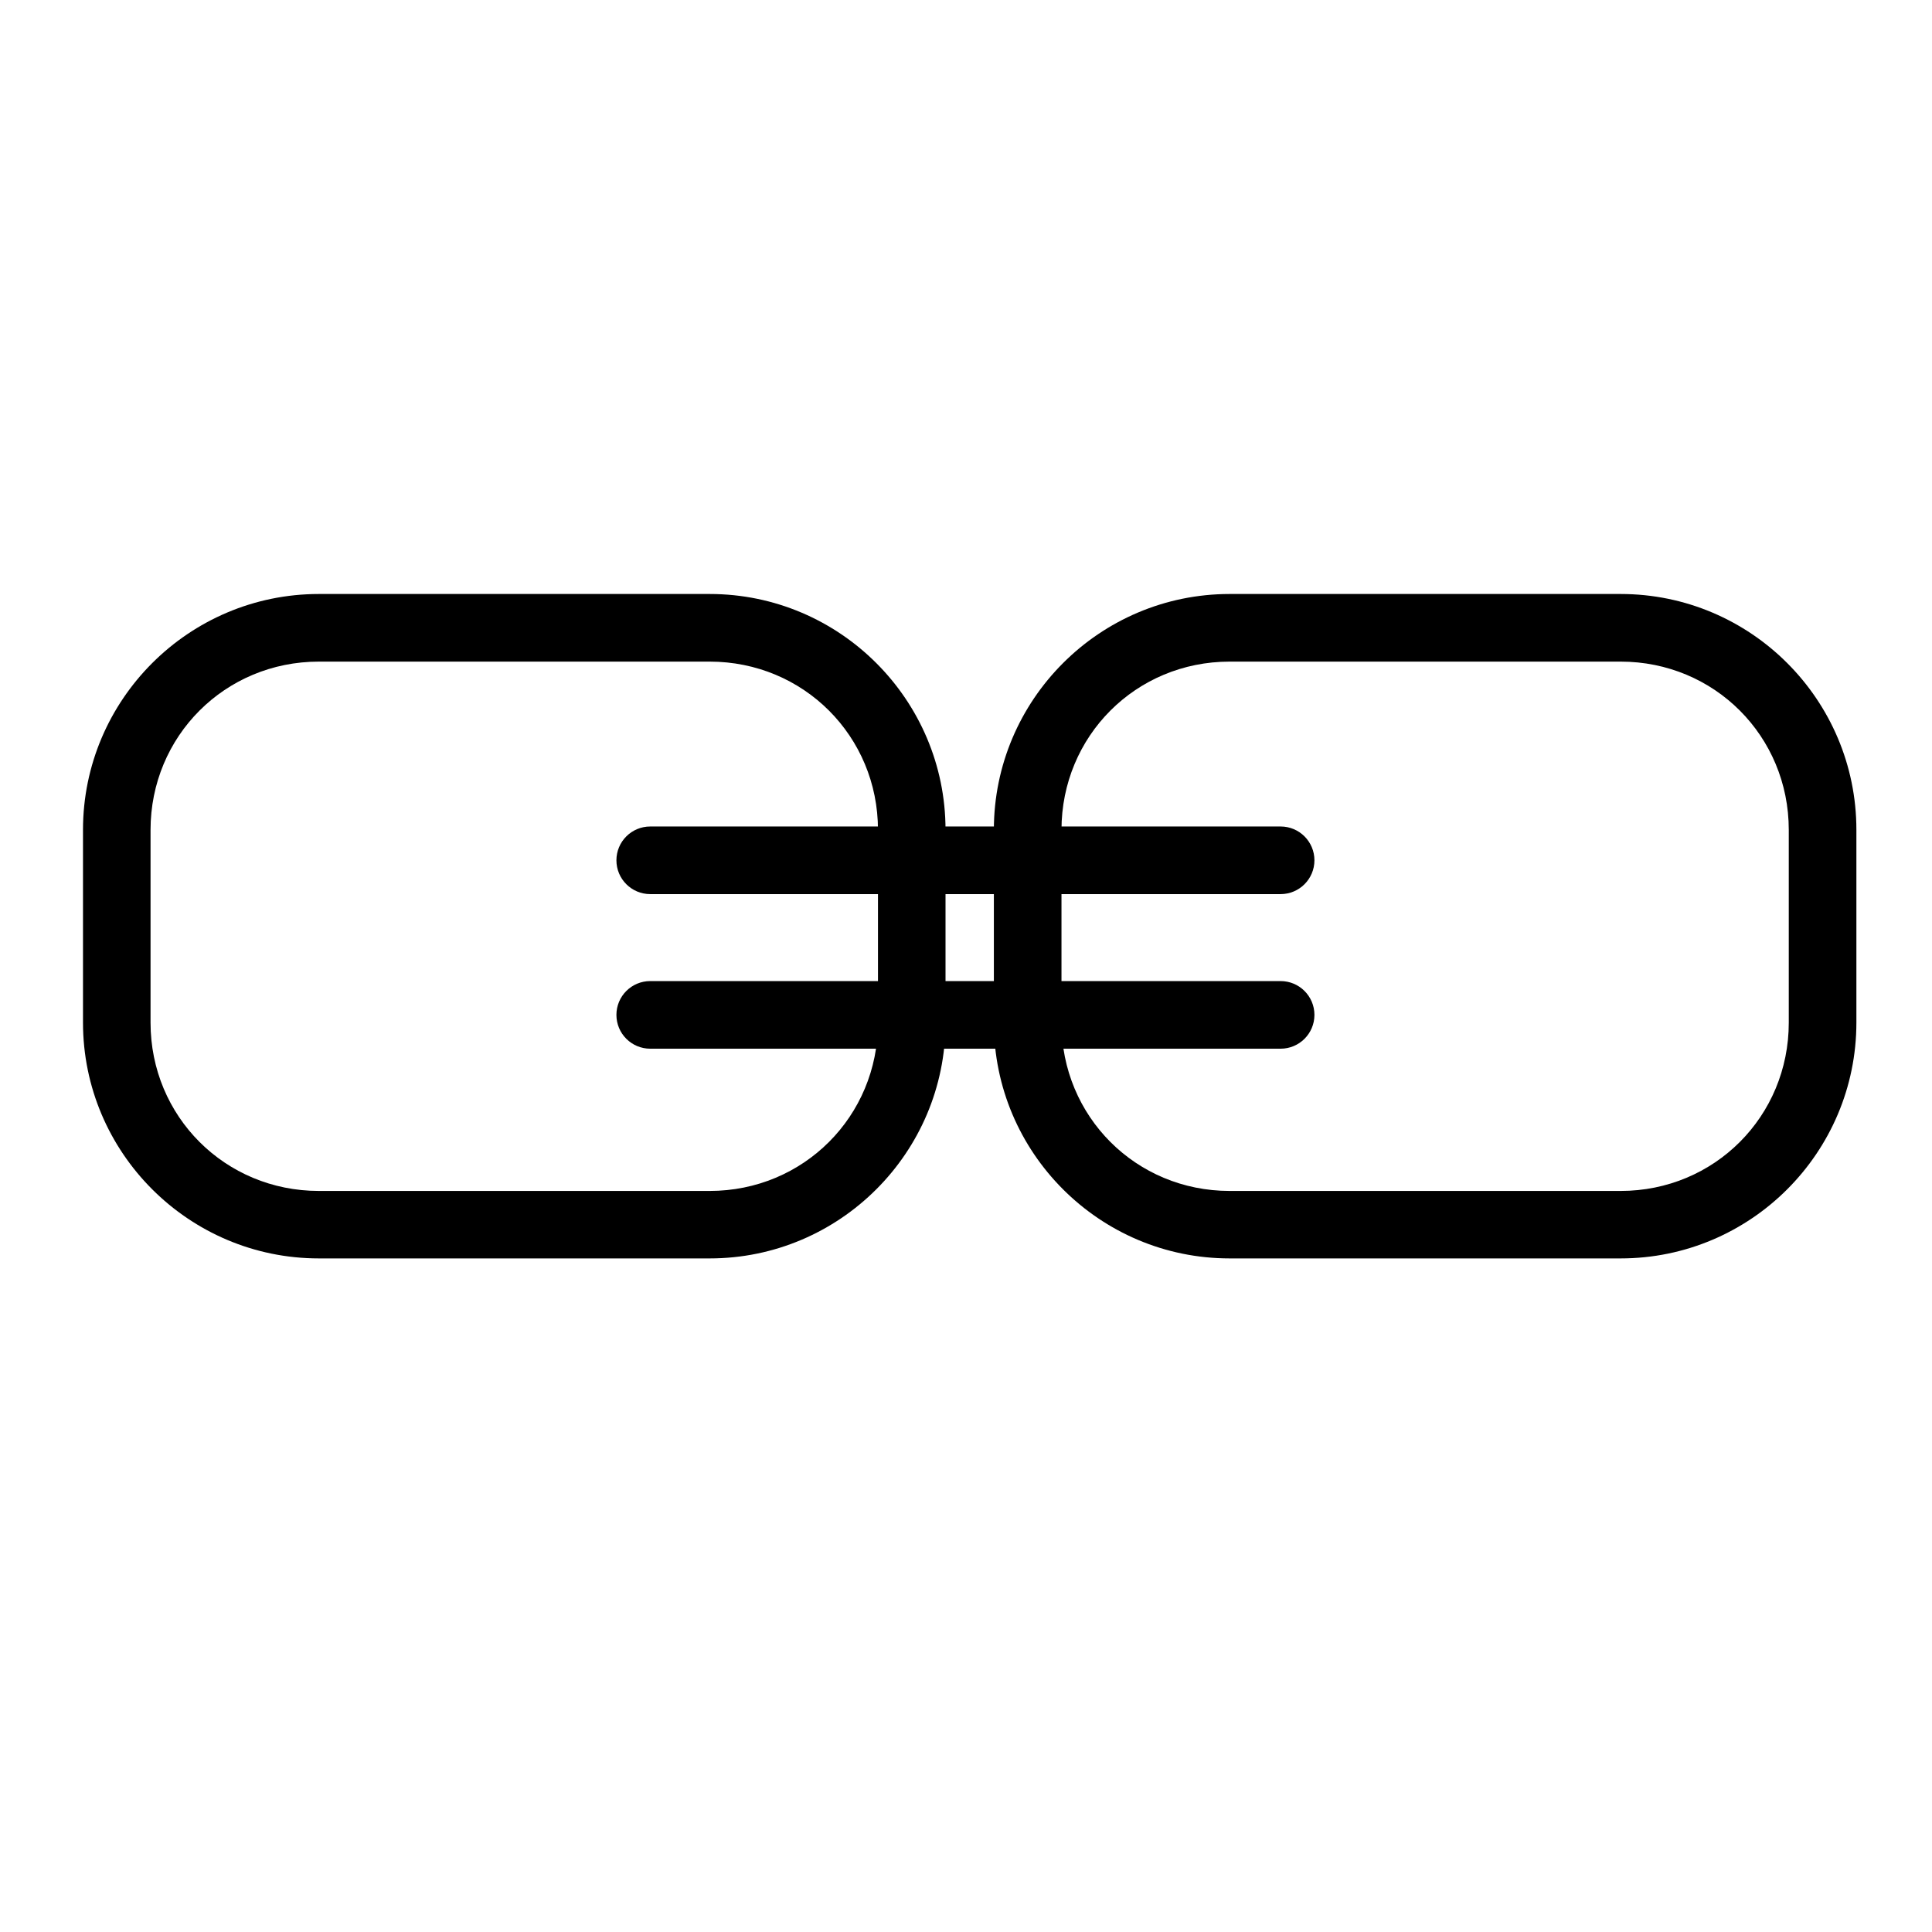
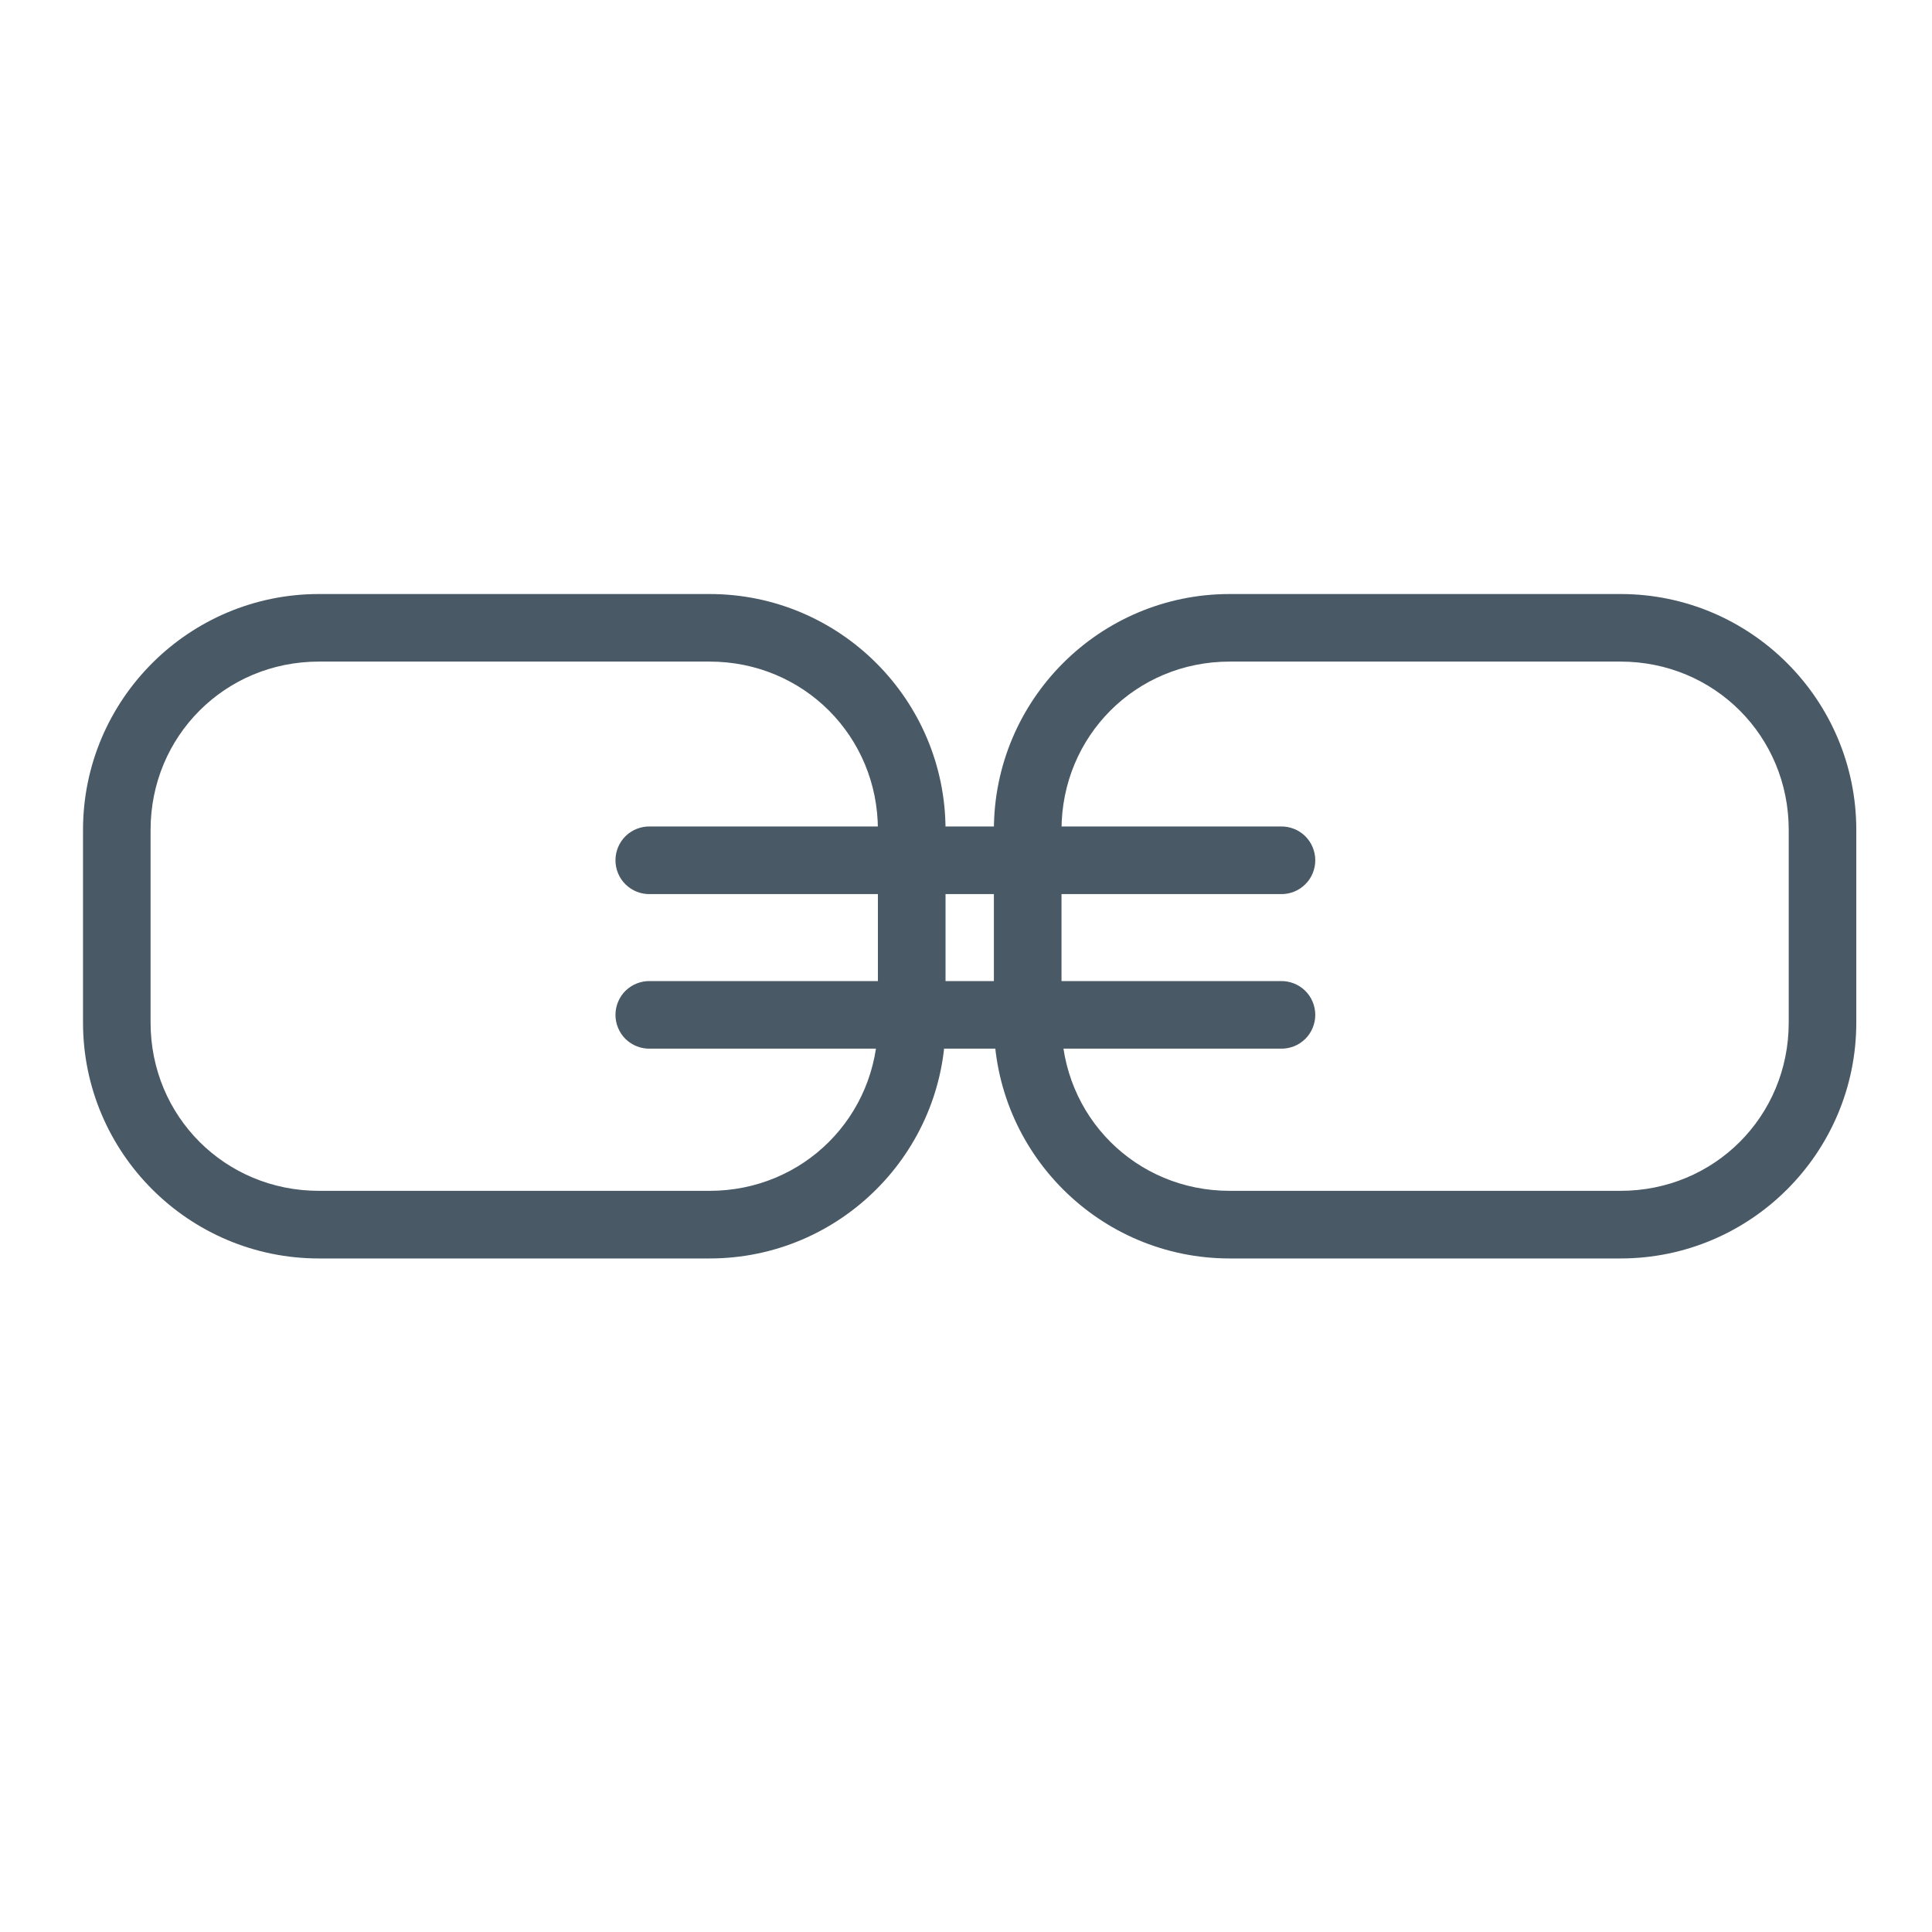
- <svg xmlns="http://www.w3.org/2000/svg" width="26.458mm" height="26.458mm" viewBox="0 0 26.458 26.458" version="1.1" id="svg4562">
-   <defs id="defs4556" />
-   <g id="layer1" transform="translate(450.9256,155.4375)">
-     <path style="color:#000000;font-style:normal;font-variant:normal;font-weight:normal;font-stretch:normal;font-size:medium;line-height:normal;font-family:sans-serif;font-variant-ligatures:normal;font-variant-position:normal;font-variant-caps:normal;font-variant-numeric:normal;font-variant-alternates:normal;font-feature-settings:normal;text-indent:0;text-align:start;text-decoration:none;text-decoration-line:none;text-decoration-style:solid;text-decoration-color:#000000;letter-spacing:normal;word-spacing:normal;text-transform:none;writing-mode:lr-tb;direction:ltr;text-orientation:mixed;dominant-baseline:auto;baseline-shift:baseline;text-anchor:start;white-space:normal;shape-padding:0;clip-rule:nonzero;display:inline;overflow:visible;visibility:visible;opacity:1;isolation:auto;mix-blend-mode:normal;color-interpolation:sRGB;color-interpolation-filters:linearRGB;solid-color:#000000;solid-opacity:1;vector-effect:none;fill:#000000;fill-opacity:1;fill-rule:nonzero;stroke:none;stroke-width:0.926;stroke-linecap:round;stroke-linejoin:round;stroke-miterlimit:4;stroke-dasharray:none;stroke-dashoffset:0;stroke-opacity:1;paint-order:normal;color-rendering:auto;image-rendering:auto;shape-rendering:auto;text-rendering:auto;enable-background:accumulate" d="m -434.086,-147.303 c -1.781,0 -3.229,1.449 -3.229,3.23 v 2.639 c 0,1.781 1.447,3.23 3.229,3.23 h 5.354 c 1.781,0 3.229,-1.449 3.229,-3.23 v -2.639 c 0,-1.781 -1.447,-3.23 -3.229,-3.23 z m 0,0.926 h 5.354 c 1.284,0 2.303,1.02 2.303,2.305 v 2.639 c 0,1.284 -1.018,2.305 -2.303,2.305 h -5.354 c -1.284,0 -2.303,-1.02 -2.303,-2.305 v -2.639 c 0,-1.284 1.018,-2.305 2.303,-2.305 z" id="rect975" />
-     <path style="color:#000000;font-style:normal;font-variant:normal;font-weight:normal;font-stretch:normal;font-size:medium;line-height:normal;font-family:sans-serif;font-variant-ligatures:normal;font-variant-position:normal;font-variant-caps:normal;font-variant-numeric:normal;font-variant-alternates:normal;font-feature-settings:normal;text-indent:0;text-align:start;text-decoration:none;text-decoration-line:none;text-decoration-style:solid;text-decoration-color:#000000;letter-spacing:normal;word-spacing:normal;text-transform:none;writing-mode:lr-tb;direction:ltr;text-orientation:mixed;dominant-baseline:auto;baseline-shift:baseline;text-anchor:start;white-space:normal;shape-padding:0;clip-rule:nonzero;display:inline;overflow:visible;visibility:visible;opacity:1;isolation:auto;mix-blend-mode:normal;color-interpolation:sRGB;color-interpolation-filters:linearRGB;solid-color:#000000;solid-opacity:1;vector-effect:none;fill:#000000;fill-opacity:1;fill-rule:nonzero;stroke:none;stroke-width:0.926;stroke-linecap:round;stroke-linejoin:round;stroke-miterlimit:4;stroke-dasharray:none;stroke-dashoffset:0;stroke-opacity:1;paint-order:normal;color-rendering:auto;image-rendering:auto;shape-rendering:auto;text-rendering:auto;enable-background:accumulate" d="m -446.559,-147.303 c -1.781,0 -3.23,1.449 -3.23,3.23 v 2.639 c 0,1.781 1.449,3.23 3.23,3.23 h 5.352 c 1.781,0 3.23,-1.449 3.23,-3.23 v -2.639 c 0,-1.781 -1.449,-3.23 -3.23,-3.23 z m 0,0.926 h 5.352 c 1.284,0 2.305,1.02 2.305,2.305 v 2.639 c 0,1.284 -1.02,2.305 -2.305,2.305 h -5.352 c -1.284,0 -2.305,-1.02 -2.305,-2.305 v -2.639 c 0,-1.284 1.02,-2.305 2.305,-2.305 z" id="rect977" />
-     <path style="color:#000000;font-style:normal;font-variant:normal;font-weight:normal;font-stretch:normal;font-size:medium;line-height:normal;font-family:sans-serif;font-variant-ligatures:normal;font-variant-position:normal;font-variant-caps:normal;font-variant-numeric:normal;font-variant-alternates:normal;font-feature-settings:normal;text-indent:0;text-align:start;text-decoration:none;text-decoration-line:none;text-decoration-style:solid;text-decoration-color:#000000;letter-spacing:normal;word-spacing:normal;text-transform:none;writing-mode:lr-tb;direction:ltr;text-orientation:mixed;dominant-baseline:auto;baseline-shift:baseline;text-anchor:start;white-space:normal;shape-padding:0;clip-rule:nonzero;display:inline;overflow:visible;visibility:visible;opacity:1;isolation:auto;mix-blend-mode:normal;color-interpolation:sRGB;color-interpolation-filters:linearRGB;solid-color:#000000;solid-opacity:1;vector-effect:none;fill:#000000;fill-opacity:1;fill-rule:nonzero;stroke:none;stroke-width:0.926;stroke-linecap:round;stroke-linejoin:miter;stroke-miterlimit:4;stroke-dasharray:none;stroke-dashoffset:0;stroke-opacity:1;color-rendering:auto;image-rendering:auto;shape-rendering:auto;text-rendering:auto;enable-background:accumulate" d="m -442.021,-144.119 a 0.463,0.463 0 1 0 0,0.926 h 8.633 a 0.463,0.463 0 1 0 0,-0.926 z" id="path979" />
-     <path style="color:#000000;font-style:normal;font-variant:normal;font-weight:normal;font-stretch:normal;font-size:medium;line-height:normal;font-family:sans-serif;font-variant-ligatures:normal;font-variant-position:normal;font-variant-caps:normal;font-variant-numeric:normal;font-variant-alternates:normal;font-feature-settings:normal;text-indent:0;text-align:start;text-decoration:none;text-decoration-line:none;text-decoration-style:solid;text-decoration-color:#000000;letter-spacing:normal;word-spacing:normal;text-transform:none;writing-mode:lr-tb;direction:ltr;text-orientation:mixed;dominant-baseline:auto;baseline-shift:baseline;text-anchor:start;white-space:normal;shape-padding:0;clip-rule:nonzero;display:inline;overflow:visible;visibility:visible;opacity:1;isolation:auto;mix-blend-mode:normal;color-interpolation:sRGB;color-interpolation-filters:linearRGB;solid-color:#000000;solid-opacity:1;vector-effect:none;fill:#000000;fill-opacity:1;fill-rule:nonzero;stroke:none;stroke-width:0.926;stroke-linecap:round;stroke-linejoin:miter;stroke-miterlimit:4;stroke-dasharray:none;stroke-dashoffset:0;stroke-opacity:1;color-rendering:auto;image-rendering:auto;shape-rendering:auto;text-rendering:auto;enable-background:accumulate" d="m -442.021,-142.002 a 0.463,0.463 0 1 0 0,0.926 h 8.633 a 0.463,0.463 0 1 0 0,-0.926 z" id="path981" />
-   </g>
+ <svg xmlns="http://www.w3.org/2000/svg" width="32" height="32" viewBox="0 0 32 32" fill="none">
+   <path d="M20.367 9.839C18.212 9.839 16.462 11.591 16.462 13.746V16.937C16.462 19.092 18.212 20.844 20.367 20.844H26.841C28.996 20.844 30.746 19.092 30.746 16.937V13.746C30.746 11.591 28.996 9.839 26.841 9.839H20.367ZM20.367 10.958H26.841C28.395 10.958 29.627 12.192 29.627 13.746V16.937C29.627 18.491 28.395 19.724 26.841 19.724H20.367C18.813 19.724 17.582 18.491 17.582 16.937V13.746C17.582 12.192 18.813 10.958 20.367 10.958Z" fill="#495965" />
+   <path d="M5.282 9.839C3.127 9.839 1.375 11.591 1.375 13.746V16.937C1.375 19.092 3.127 20.844 5.282 20.844H11.754C13.909 20.844 15.661 19.092 15.661 16.937V13.746C15.661 11.591 13.909 9.839 11.754 9.839H5.282ZM5.282 10.958H11.754C13.307 10.958 14.541 12.192 14.541 13.746V16.937C14.541 18.491 13.307 19.724 11.754 19.724H5.282C3.728 19.724 2.494 18.491 2.494 16.937V13.746C2.494 12.192 3.728 10.958 5.282 10.958Z" fill="#495965" />
+   <path d="M10.769 13.689C10.694 13.687 10.62 13.7 10.55 13.727C10.48 13.754 10.417 13.795 10.363 13.847C10.309 13.9 10.267 13.962 10.238 14.031C10.209 14.1 10.194 14.174 10.194 14.249C10.194 14.324 10.209 14.398 10.238 14.467C10.267 14.536 10.309 14.598 10.363 14.65C10.417 14.703 10.48 14.743 10.55 14.771C10.62 14.798 10.694 14.811 10.769 14.809H21.21C21.285 14.811 21.359 14.798 21.429 14.771C21.499 14.743 21.562 14.703 21.616 14.65C21.67 14.598 21.712 14.536 21.741 14.467C21.77 14.398 21.785 14.324 21.785 14.249C21.785 14.174 21.77 14.1 21.741 14.031C21.712 13.962 21.67 13.9 21.616 13.847C21.562 13.795 21.499 13.754 21.429 13.727C21.359 13.7 21.285 13.687 21.21 13.689H10.769Z" fill="#495965" />
+   <path d="M10.769 16.25C10.694 16.247 10.62 16.261 10.55 16.288C10.48 16.315 10.417 16.356 10.363 16.408C10.309 16.46 10.267 16.523 10.238 16.592C10.209 16.66 10.194 16.735 10.194 16.809C10.194 16.884 10.209 16.958 10.238 17.027C10.267 17.096 10.309 17.159 10.363 17.211C10.417 17.263 10.48 17.304 10.55 17.331C10.62 17.358 10.694 17.371 10.769 17.369H21.21C21.285 17.371 21.359 17.358 21.429 17.331C21.499 17.304 21.562 17.263 21.616 17.211C21.67 17.159 21.712 17.096 21.741 17.027C21.77 16.958 21.785 16.884 21.785 16.809C21.785 16.735 21.77 16.66 21.741 16.592C21.712 16.523 21.67 16.46 21.616 16.408C21.562 16.356 21.499 16.315 21.429 16.288C21.359 16.261 21.285 16.247 21.21 16.25H10.769Z" fill="#495965" />
</svg>
